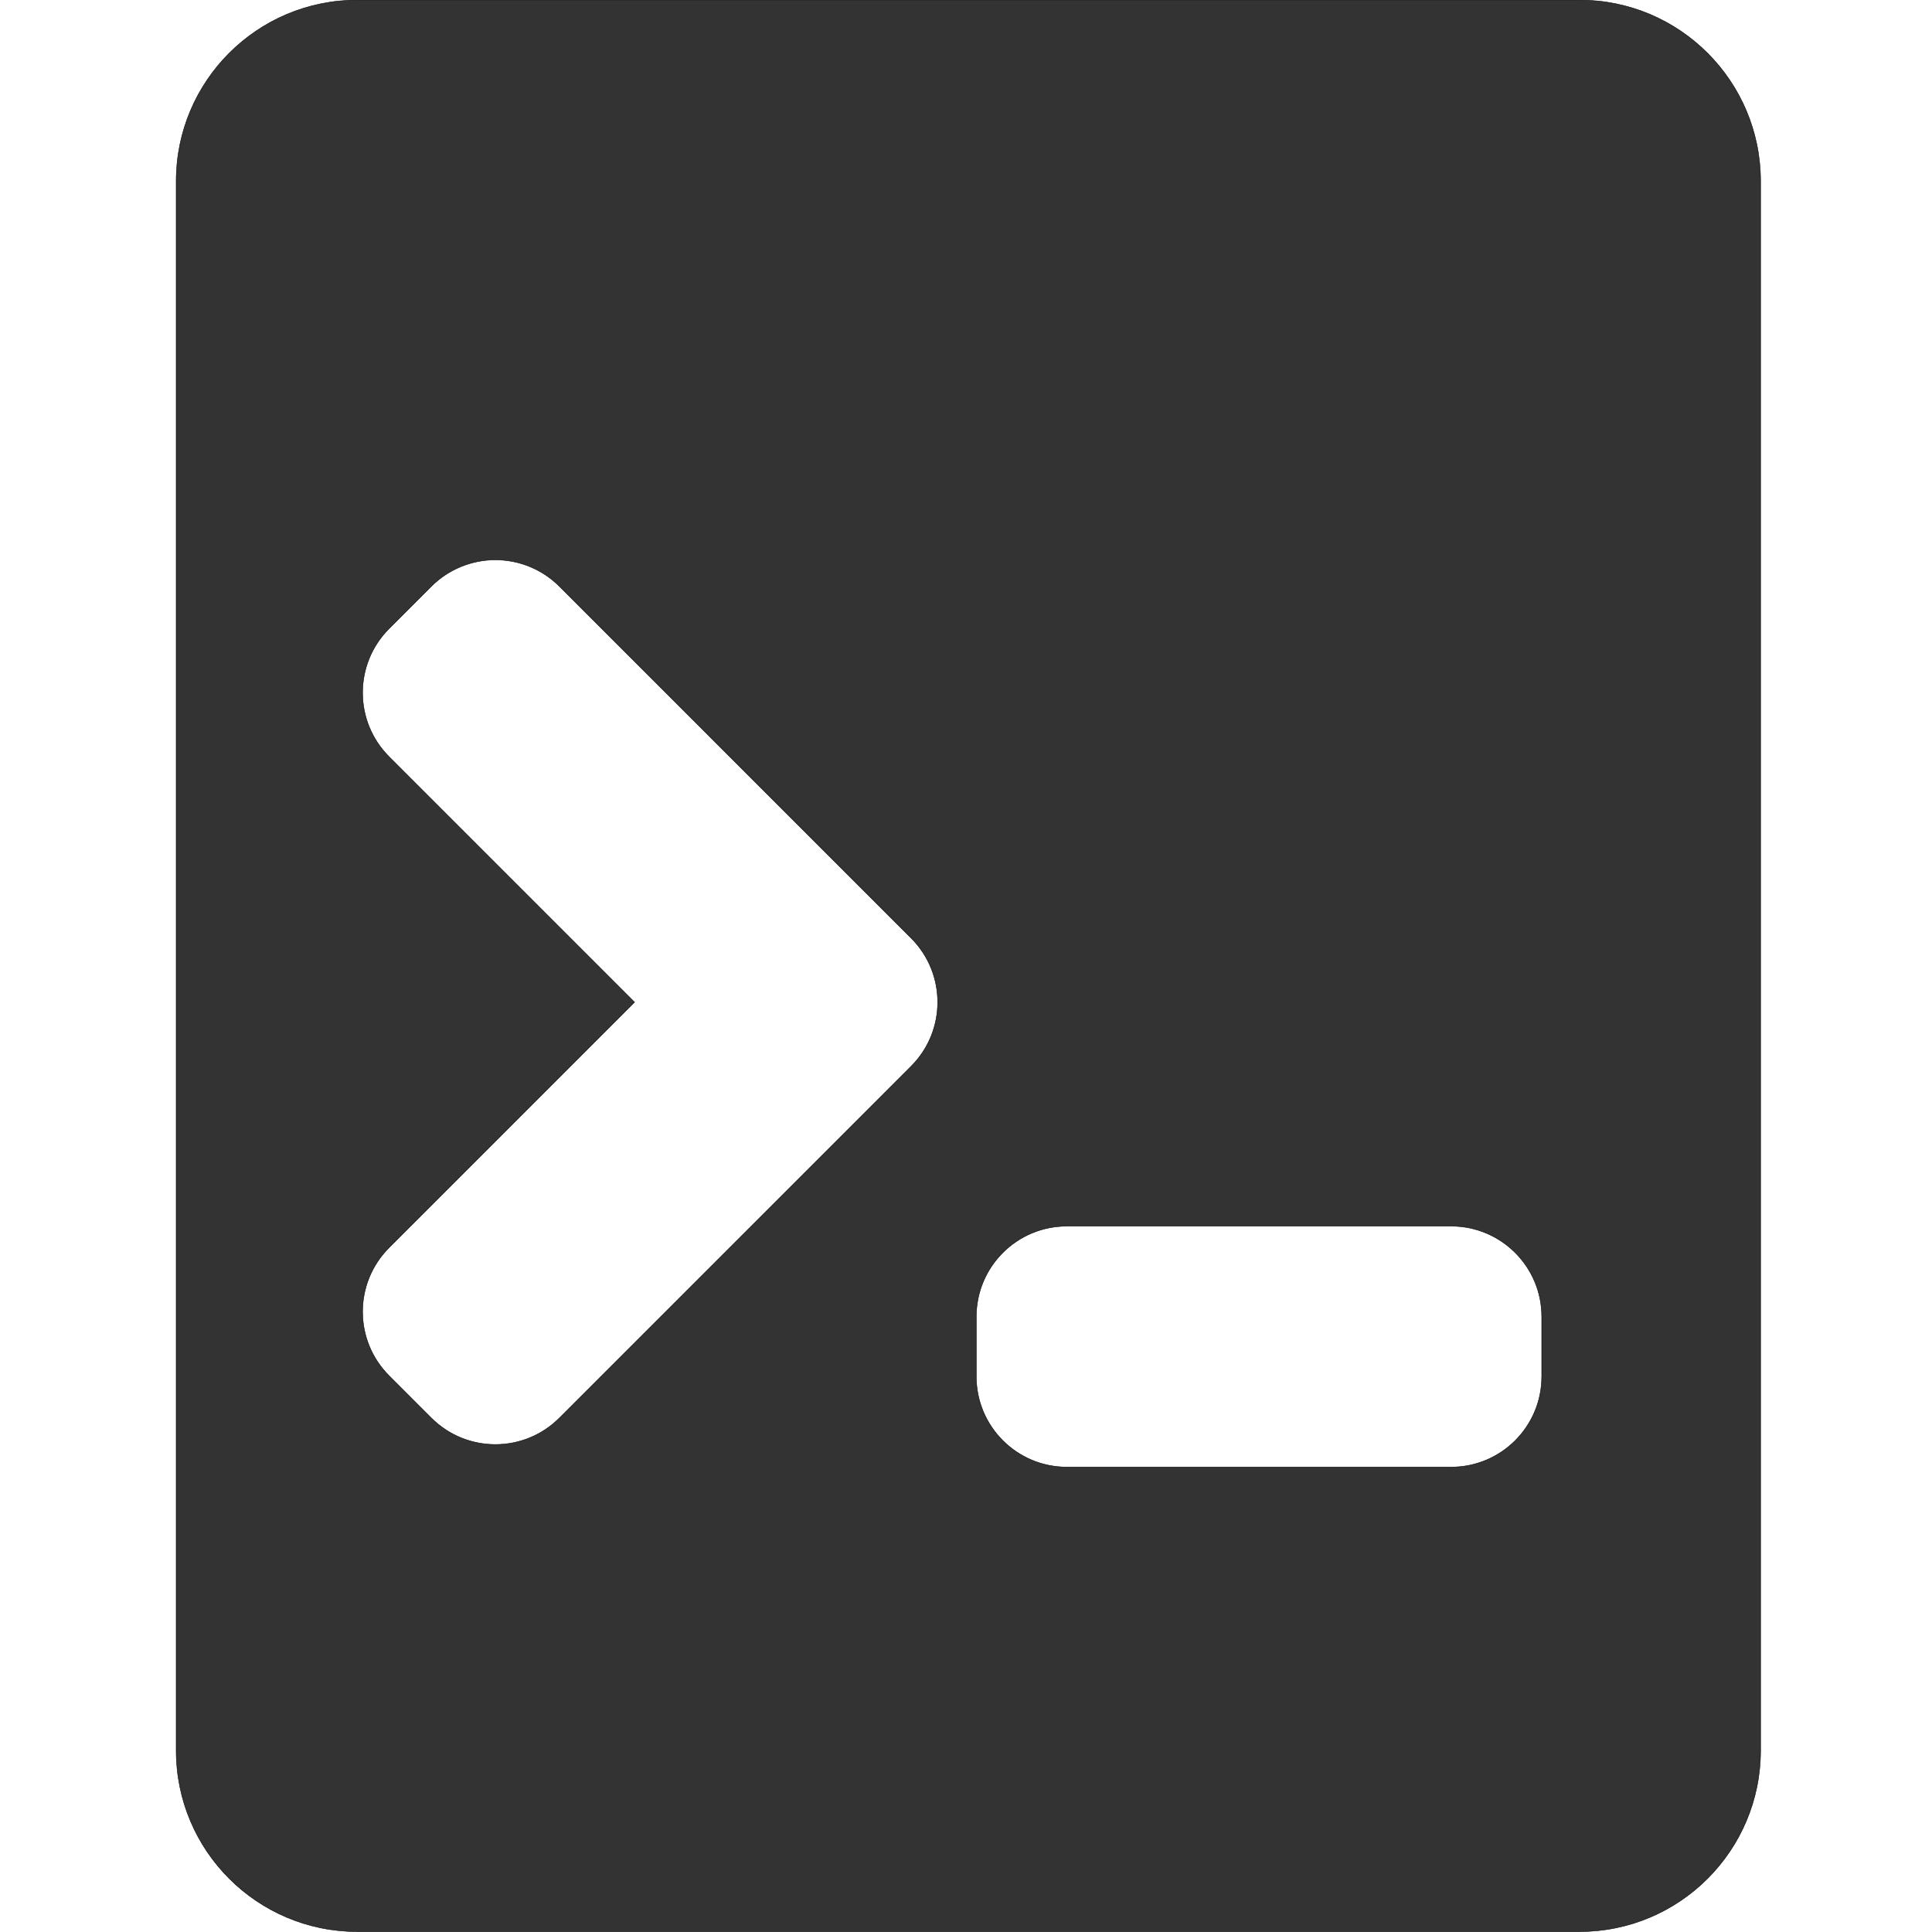
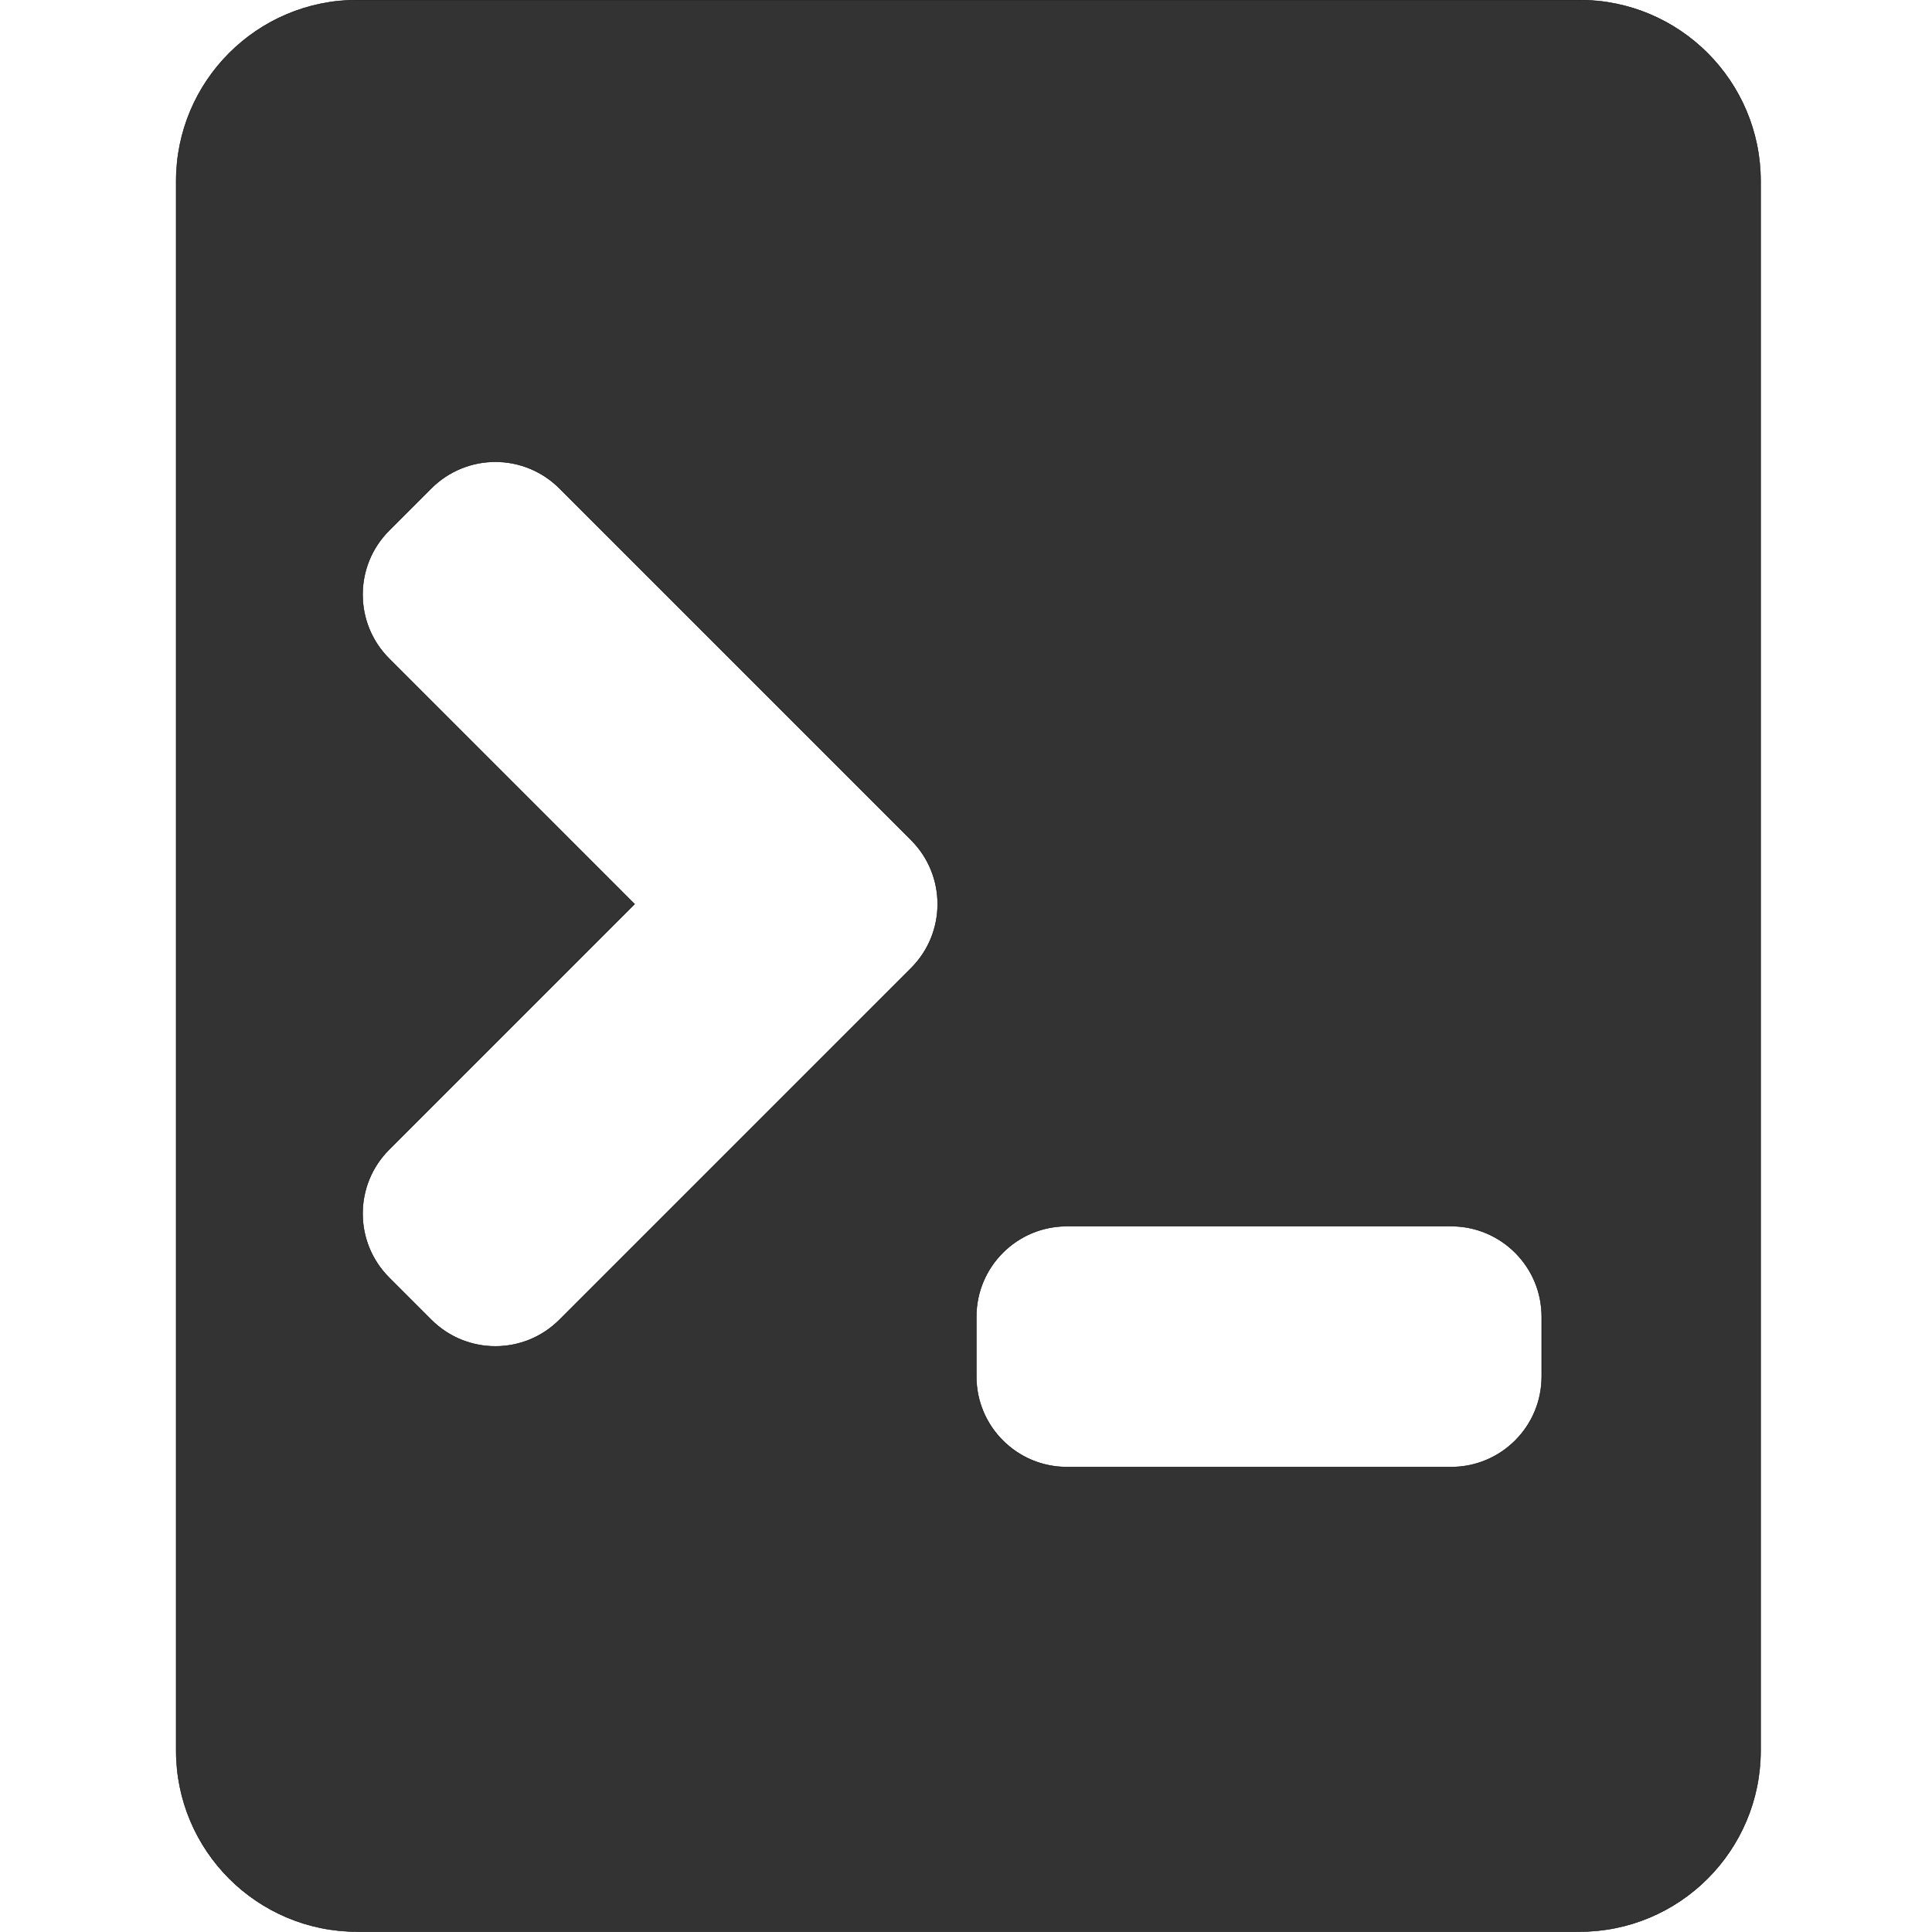
<svg xmlns="http://www.w3.org/2000/svg" viewBox="0 0 512 512" version="1.1" id="svg1" width="512" height="512">
  <defs id="defs1">
    </defs>
-   <path id="rect1" style="fill:#333333;stroke:#000000;stroke-width:0.116" d="M 94.689 0.016 A 48 48 0 0 0 46.689 48.016 L 46.689 463.9 A 48 48 0 0 0 94.689 511.9 L 418.574 511.9 A 48 48 0 0 0 466.574 463.9 L 466.574 48.016 A 48 48 0 0 0 418.574 0.016 L 94.689 0.016 z M 131.277 148.373 A 24 24 0 0 1 148.248 155.402 L 213.301 220.457 L 241.461 248.617 A 24.001 24.001 0 0 1 241.461 282.559 L 213.301 310.721 L 148.248 375.773 A 24 24 0 0 1 114.307 375.773 L 103.117 364.582 A 24 24 0 0 1 103.117 330.643 L 168.17 265.59 L 103.117 200.535 A 24 24 0 0 1 103.117 166.594 L 114.307 155.402 A 24 24 0 0 1 131.277 148.373 z M 282.732 324.947 L 384.574 324.947 A 24 24 0 0 1 408.574 348.947 L 408.574 364.787 A 24 24 0 0 1 384.574 388.787 L 282.732 388.787 A 24 24 0 0 1 258.732 364.787 L 258.732 348.947 A 24 24 0 0 1 282.732 324.947 z " />
+   <path id="rect1" style="fill:#333333;stroke:#000000;stroke-width:0.116" d="M 94.689 0.016 A 48 48 0 0 0 46.689 48.016 L 46.689 463.9 A 48 48 0 0 0 94.689 511.9 L 418.574 511.9 A 48 48 0 0 0 466.574 463.9 L 466.574 48.016 A 48 48 0 0 0 418.574 0.016 L 94.689 0.016 z M 131.277 122.373 A 24 24 0 0 1 148.248 129.402 L 213.301 194.457 L 241.461 222.617 A 24.001 24.001 0 0 1 241.461 256.559 L 213.301 284.721 L 148.248 349.773 A 24 24 0 0 1 114.307 349.773 L 103.117 338.582 A 24 24 0 0 1 103.117 304.643 L 168.17 239.59 L 103.117 174.535 A 24 24 0 0 1 103.117 140.594 L 114.307 129.402 A 24 24 0 0 1 131.277 122.373 z M 282.732 324.947 L 384.574 324.947 A 24 24 0 0 1 408.574 348.947 L 408.574 364.787 A 24 24 0 0 1 384.574 388.787 L 282.732 388.787 A 24 24 0 0 1 258.732 364.787 L 258.732 348.947 A 24 24 0 0 1 282.732 324.947 z " />
</svg>
